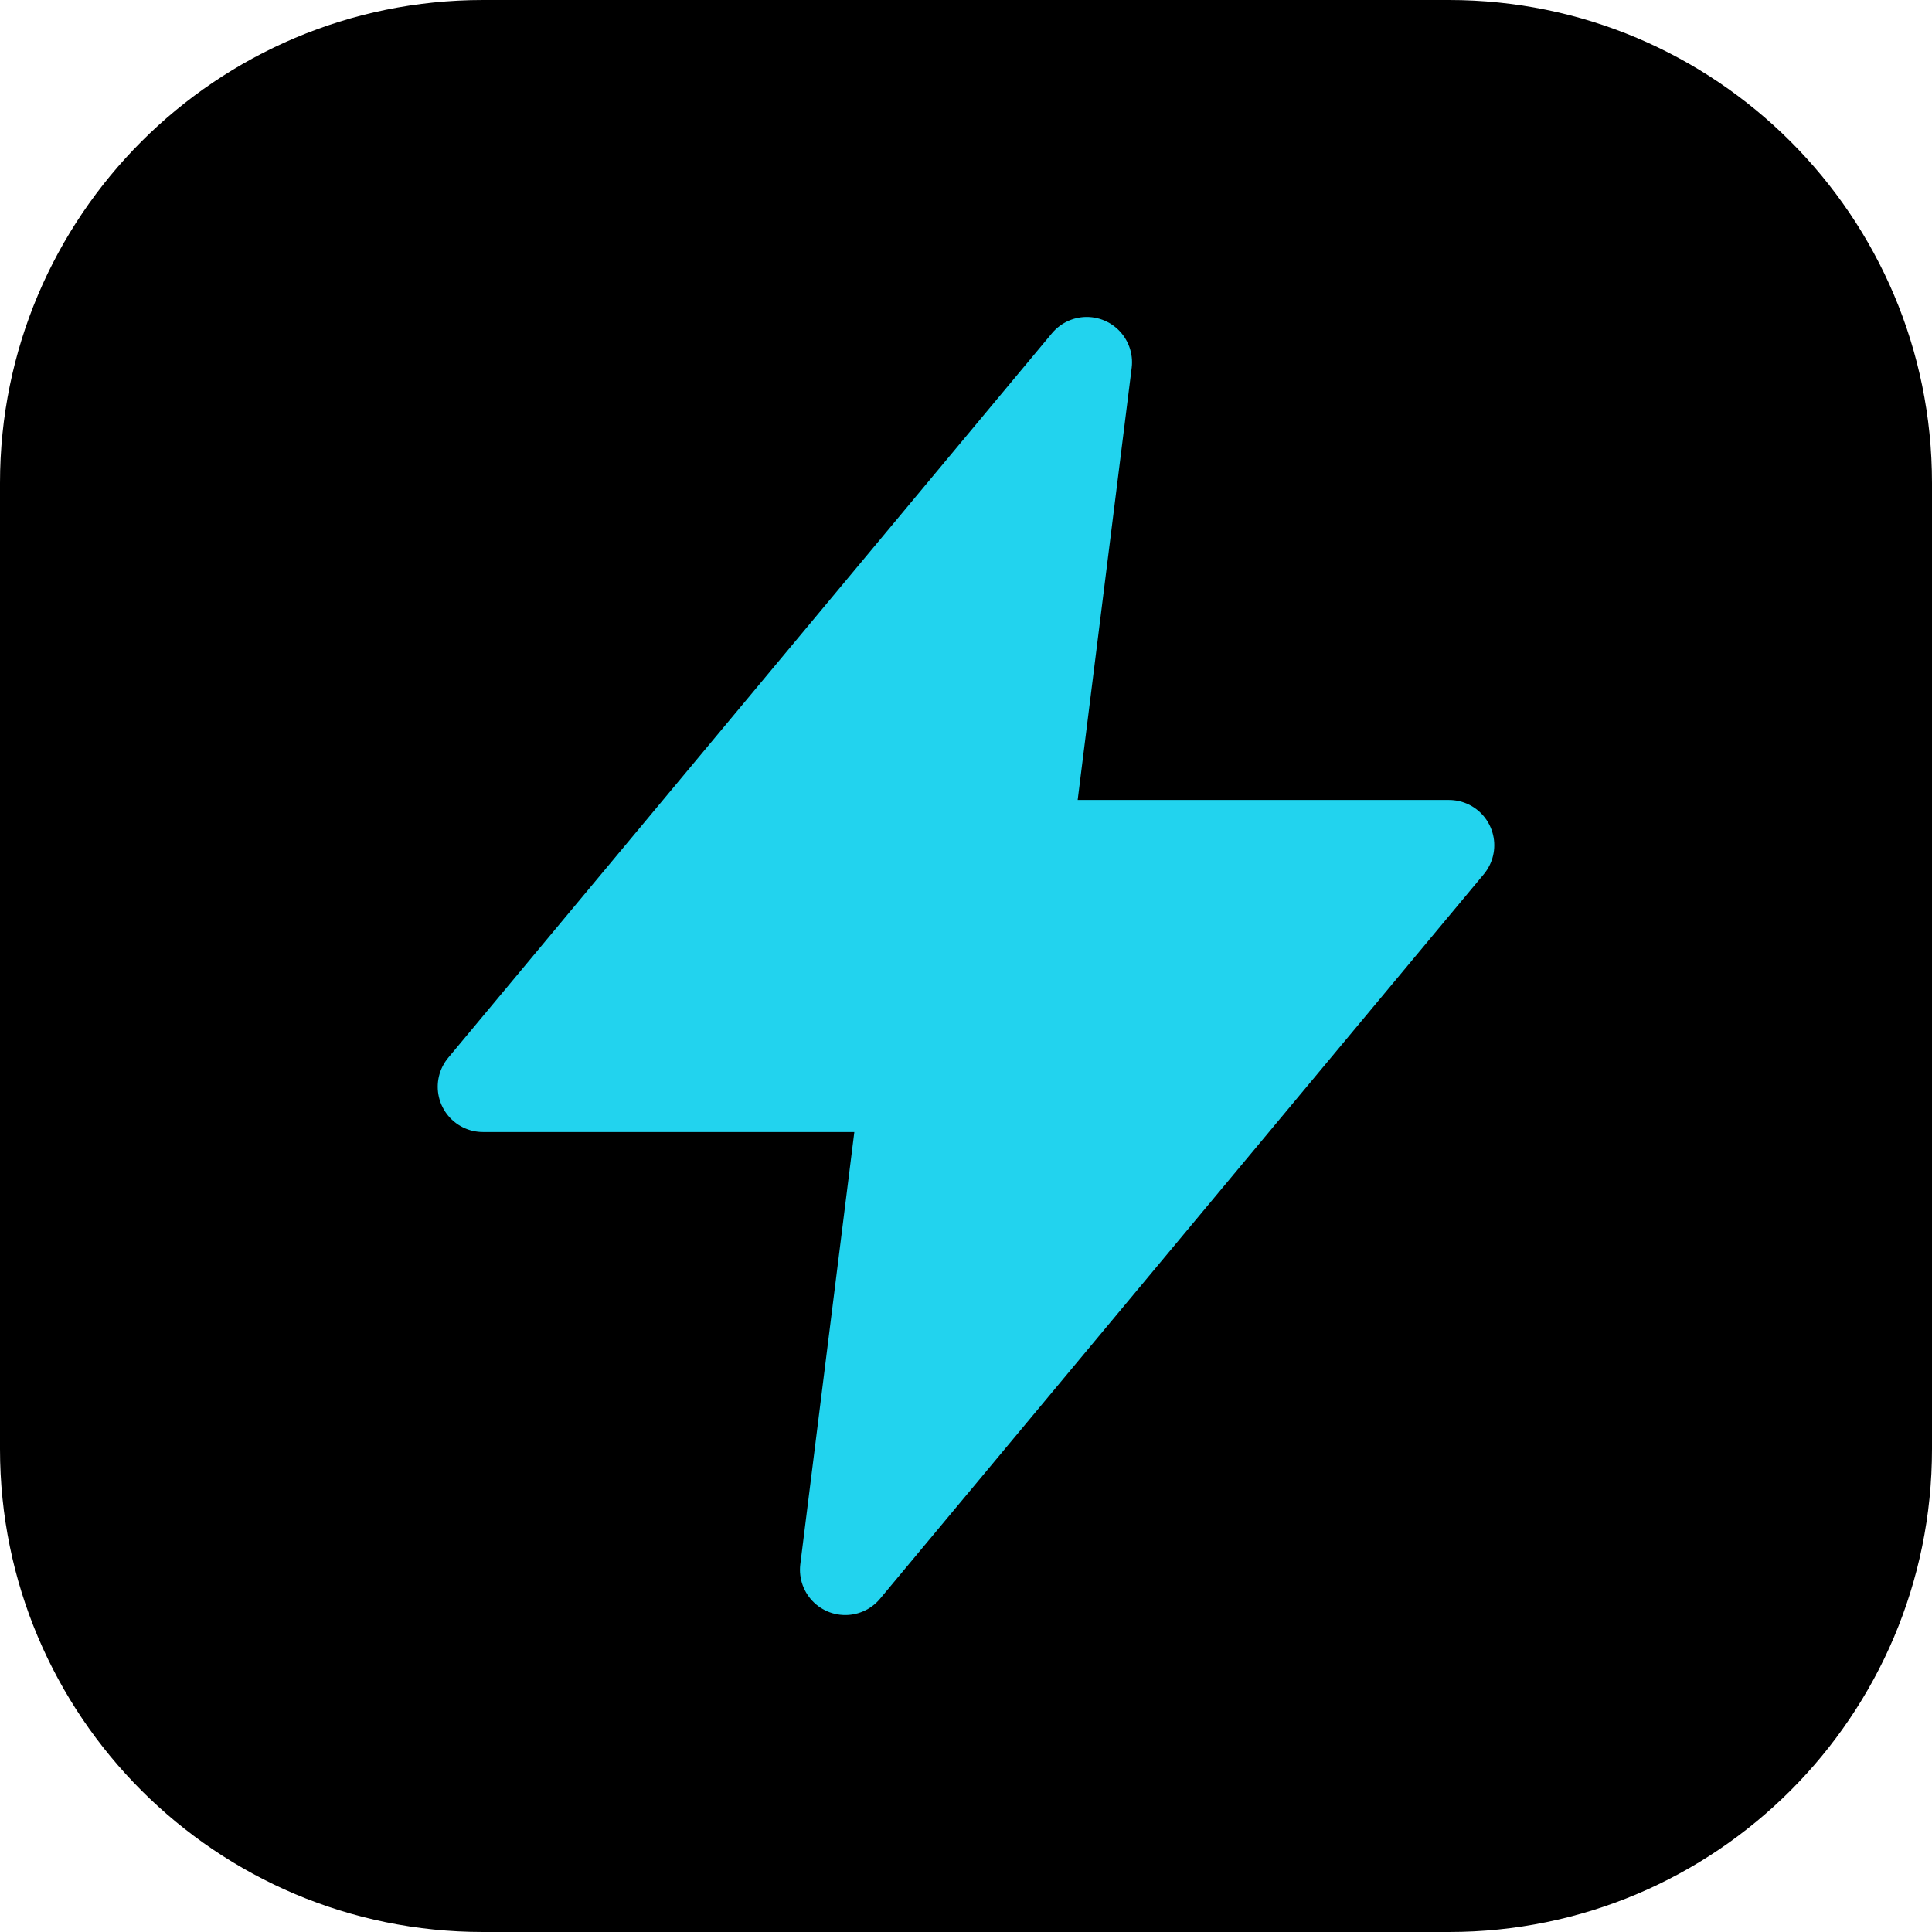
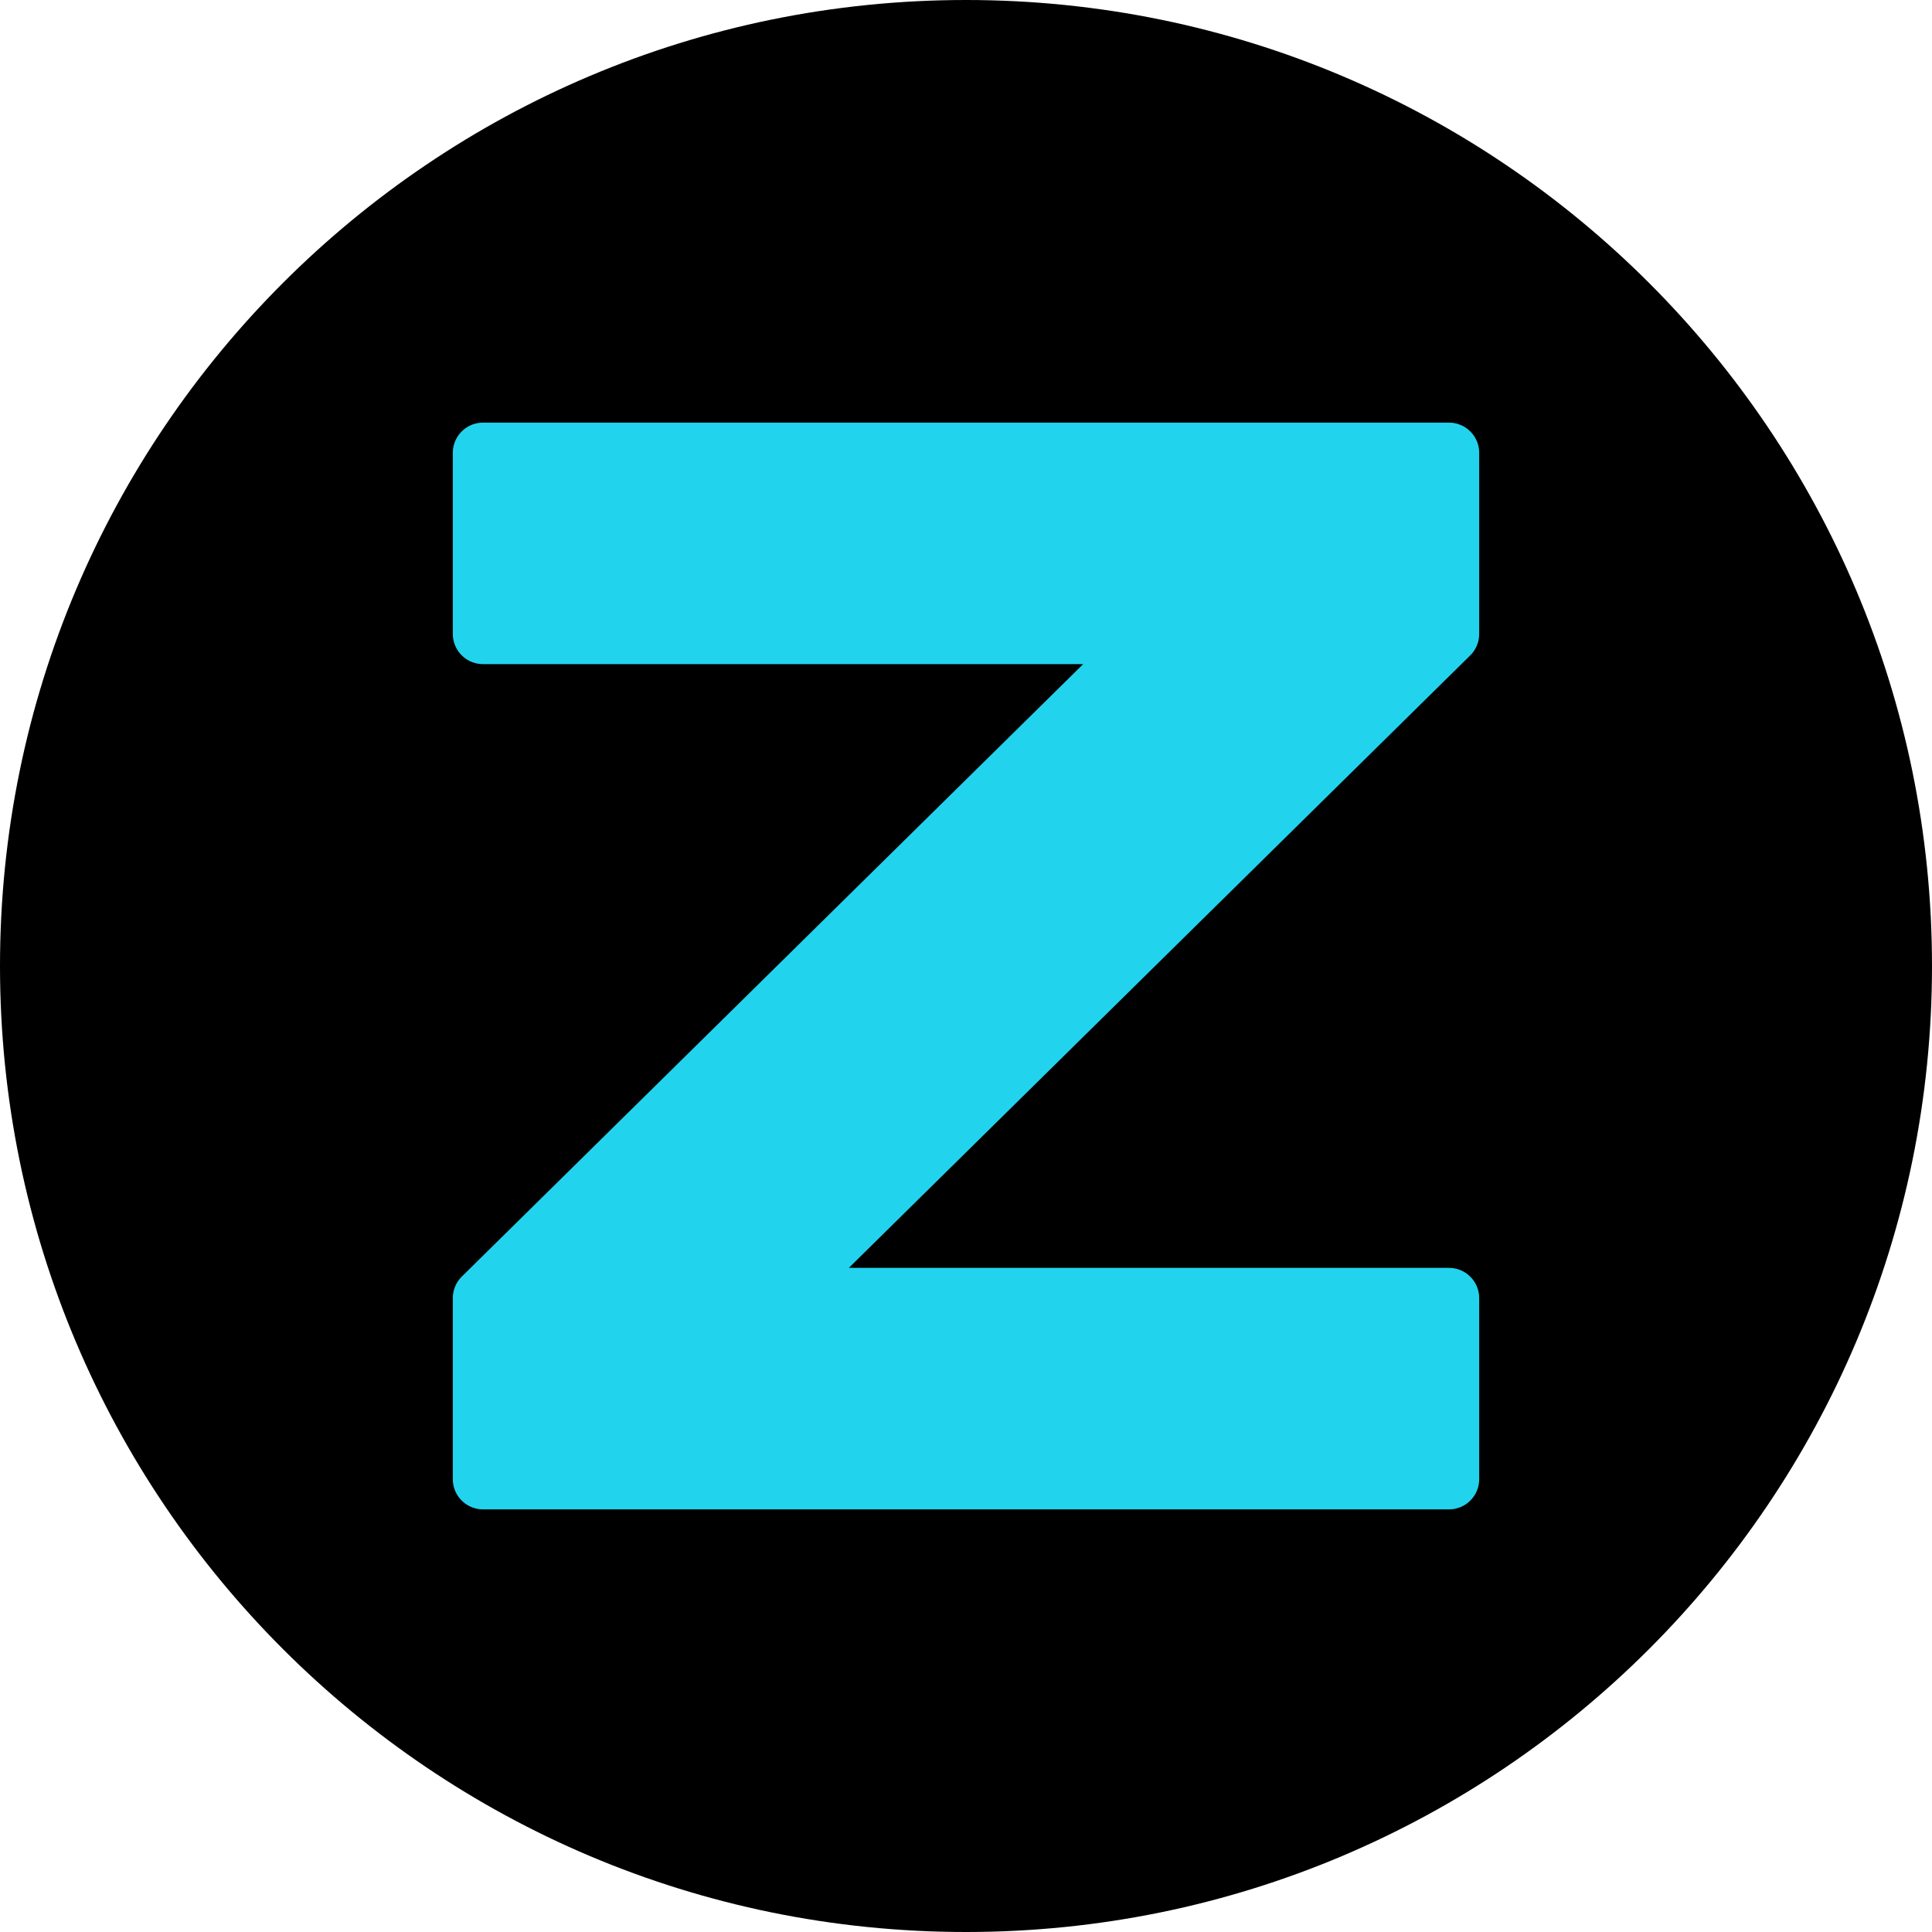
<svg xmlns="http://www.w3.org/2000/svg" viewBox="0 0 32 32">
-   <rect width="32" height="32" rx="8" fill="#000" />
-   <path d="M18 6 8 18h7l-1 8 10-12h-7l1-8Z" fill="#22d3ee" stroke="#22d3ee" stroke-width="1.5" stroke-linejoin="round" />
+   <circle cx="16" cy="16" r="16" fill="#000" />
+   <path d="M8 7.5H24V10.5L12.84 21.5H24V24.5H8V21.5L19.16 10.5H8Z" fill="#22d3ee" stroke="#22d3ee" stroke-width="1" stroke-linejoin="round" />
</svg>
